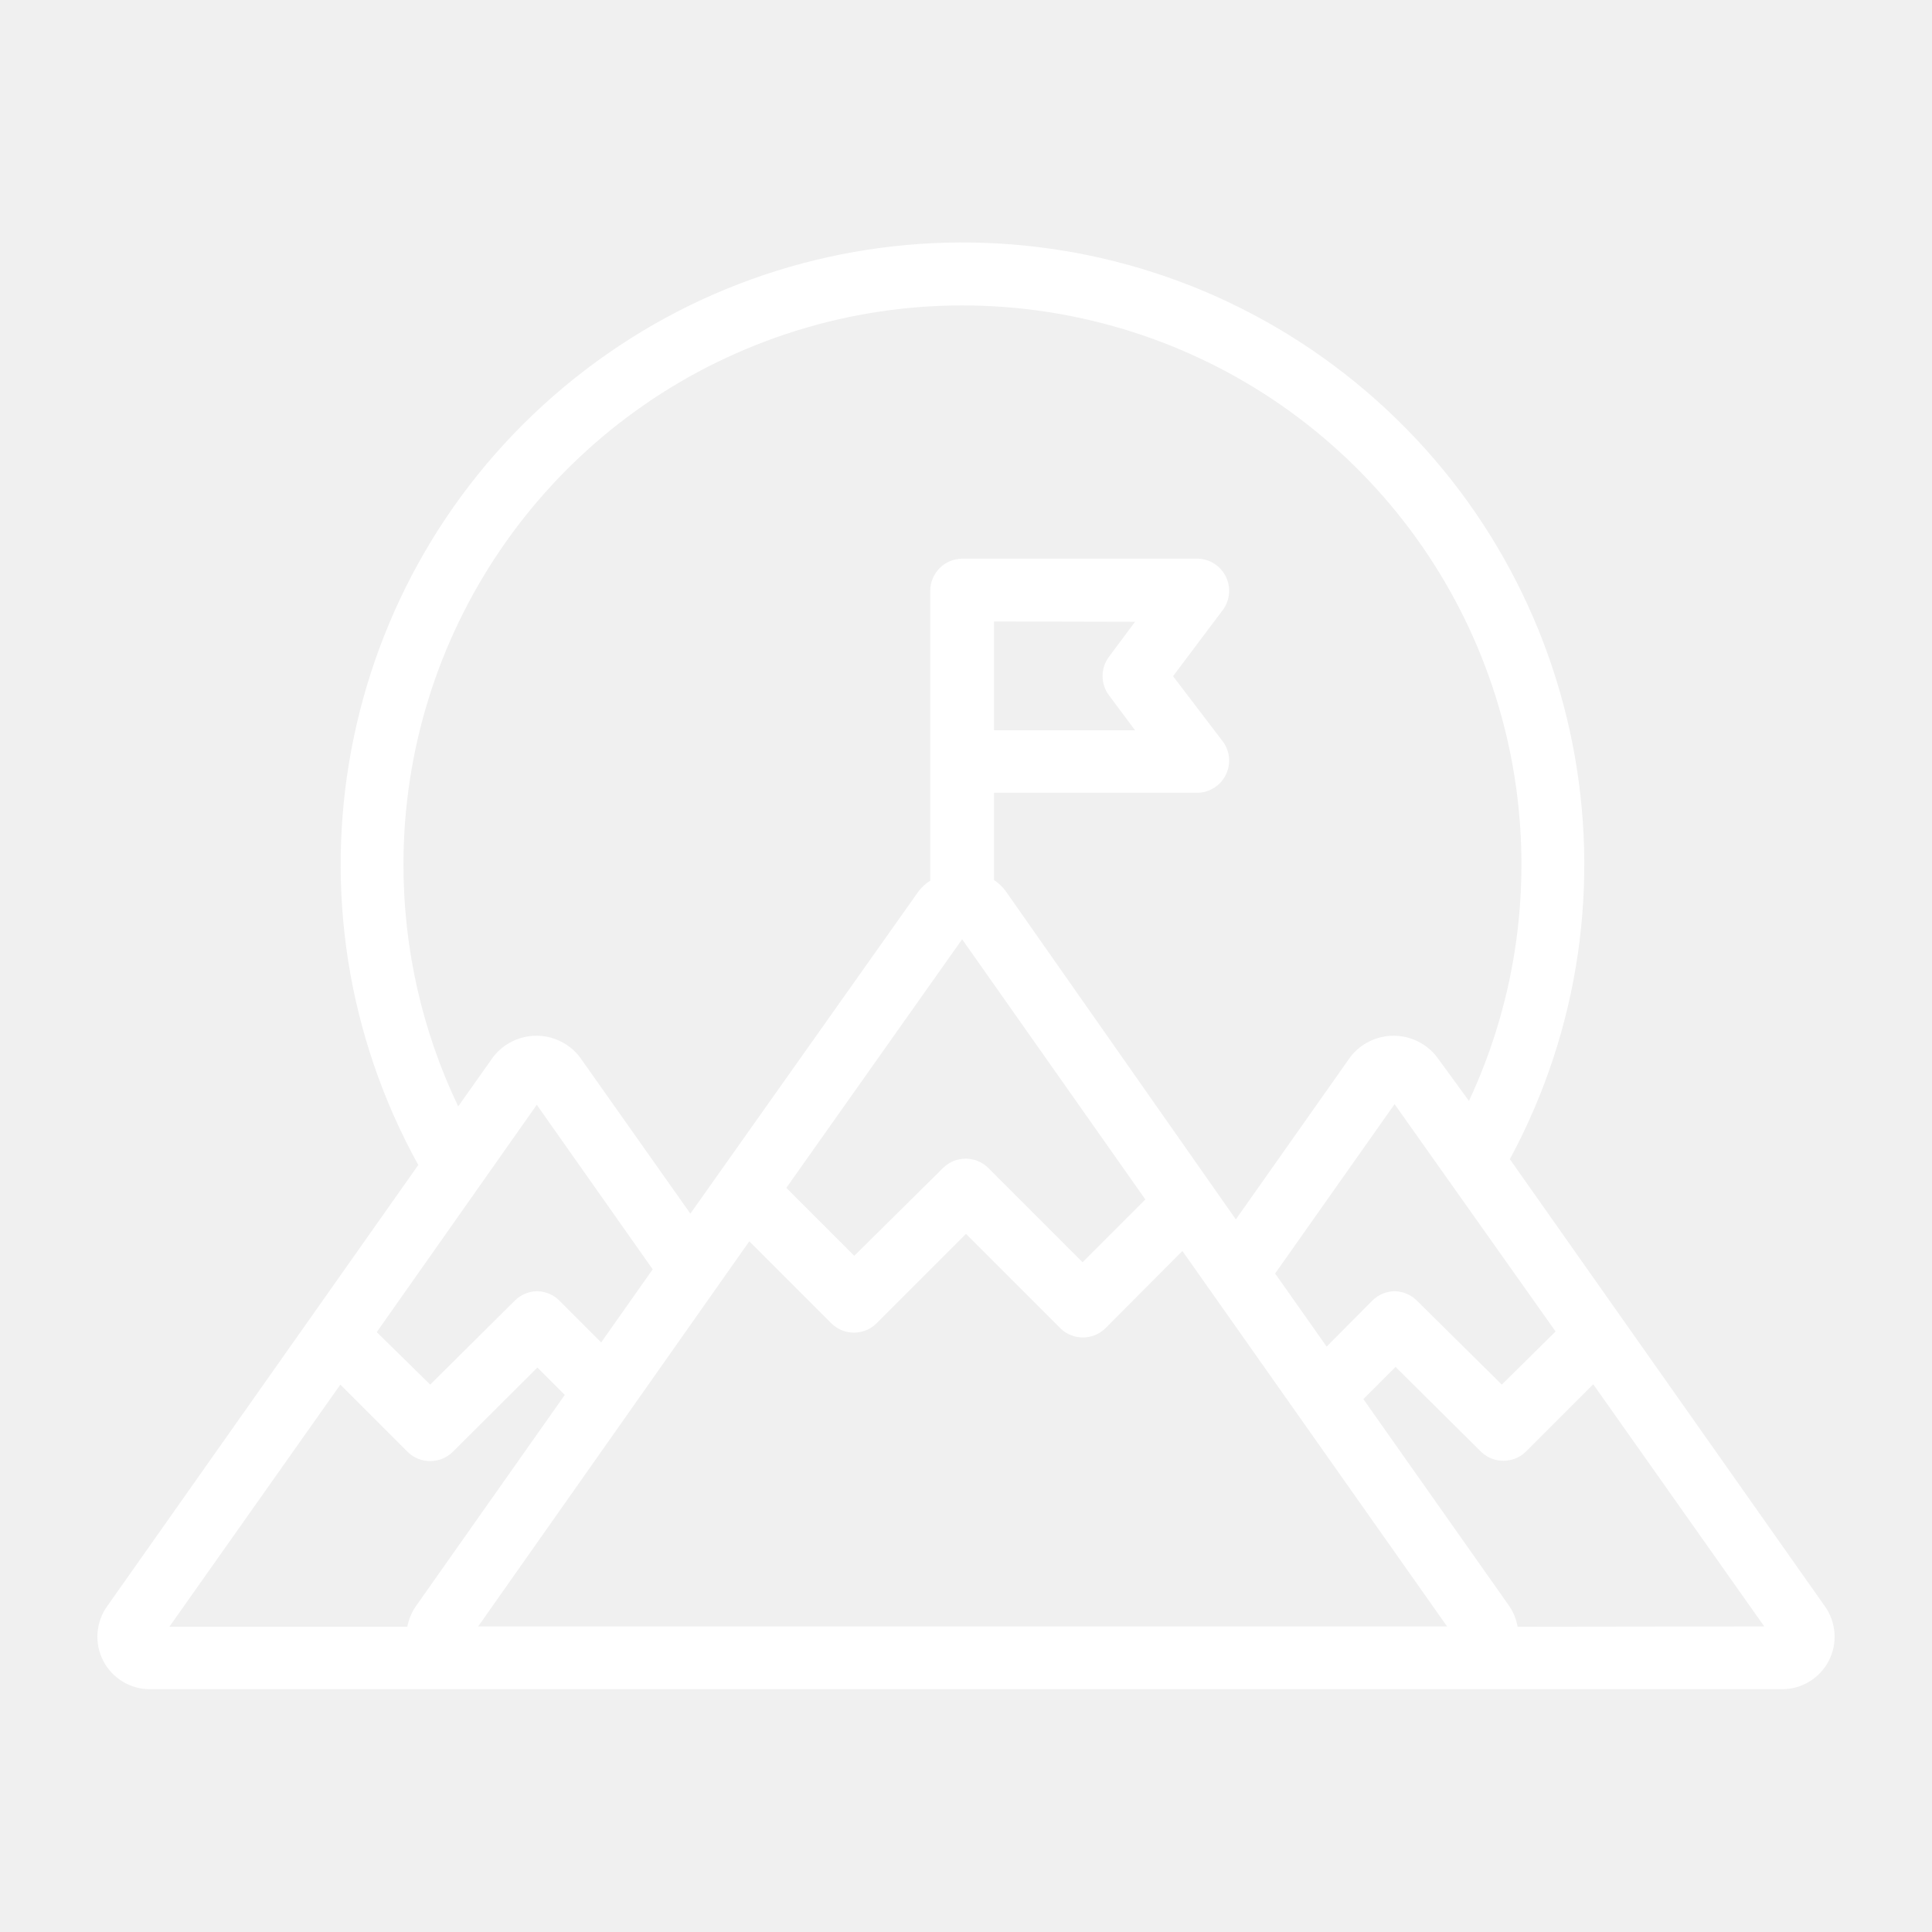
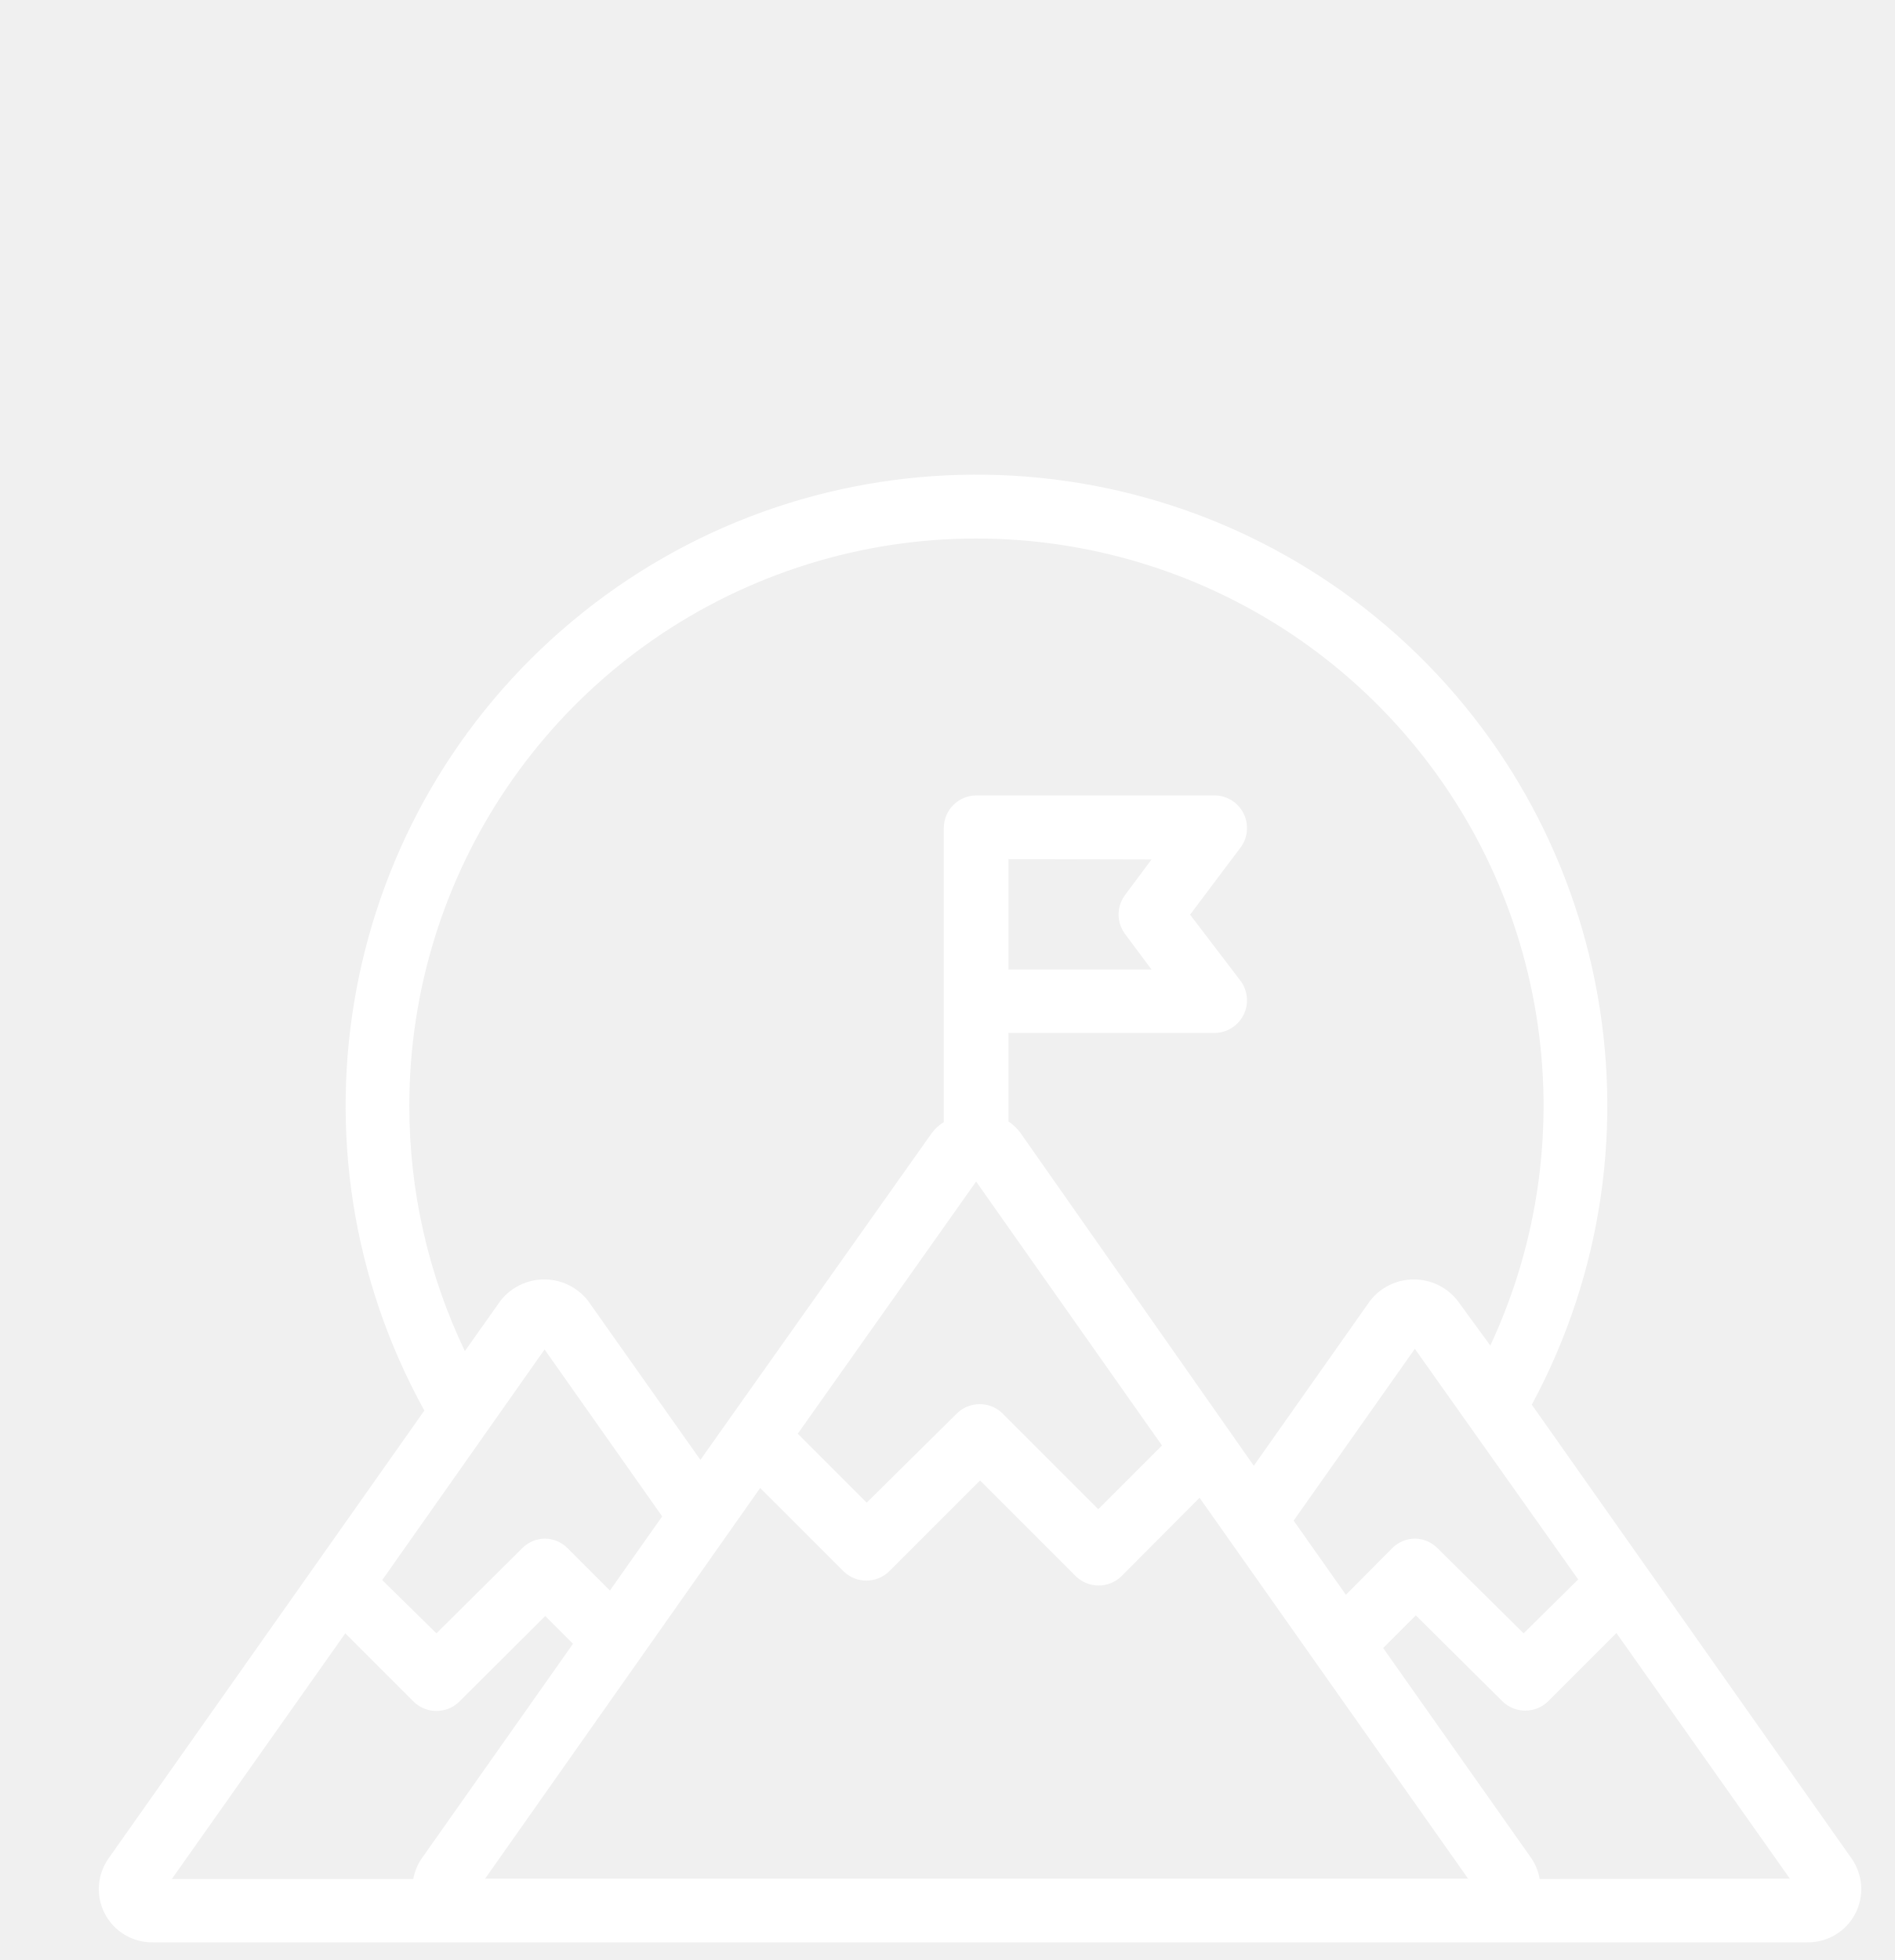
- <svg xmlns="http://www.w3.org/2000/svg" viewBox="0 0 60 60">
+ <svg xmlns="http://www.w3.org/2000/svg" viewBox="00 -7 58 60">
  <path style="fill:#fff" d="M56.67,49.88,46.89,36a19.31,19.31,0,1,0-33.9.18L3.33,49.88a1.63,1.63,0,0,0,1.34,                         2.58H55.33a1.63,1.63,0,0,0,1.34-2.58Zm-40-15.57,3.6,5.11-1.6,2.27-1.3-1.3a1,1,0,0,                         0-.69-.29h0a1,1,0,0,0-.69.29L13.36,43,11.7,41.37Zm18.58-15-.82,1.1a1,1,0,0,0,0,                         1.17l.82,1.1H30.87V19.3Zm-5.37,9.86,5.69,8.08-1.95,1.95-2.94-2.94a1,1,0,0,0-1.38,                         0L26.53,39l-2.11-2.11Zm-6.61,9.38,2.56,2.56a1,1,0,0,0,1.38,0L30,38.32l2.94,2.94a1,                         1,0,0,0,1.38,0l2.4-2.41,8.22,11.66H14.85Zm16.33,1,3.71-5.26,5,7.06L46.64,43,44,40.39a1,                         1,0,0,0-.69-.29h0a1,1,0,0,0-.69.29L41.2,41.82ZM12.53,26.85a17.36,17.36,0,1,1,33.09,                         7.34l-1-1.37a1.7,1.7,0,0,0-2.68,0l-3.56,5.05L31.23,27.67a1.45,1.45,0,0,0-.36-.34V24.62h6.34A1,                         1,0,0,0,38,23.06L36.43,21,38,18.91a1,1,0,0,0-.78-1.56H29.89a1,1,0,0,0-1,1v9a1.33,1.33,                         0,0,0-.37.34h0l-7.08,10L18,32.82a1.7,1.7,0,0,0-2.68,0l-1.09,1.54A17.37,17.37,0,0,1,12.53,                         26.85ZM10.57,43l2.1,2.1a1,1,0,0,0,1.38,0l2.64-2.63.85.85-4.63,6.57a1.65,1.65,0,0,0-.26.63H5.26Zm36.56,                         7.52a1.63,1.63,0,0,0-.25-.63l-4.54-6.44,1-1L46,45.09a1,1,0,0,0,1.38,0l2.1-2.1,5.31,7.52Z" />
</svg>
